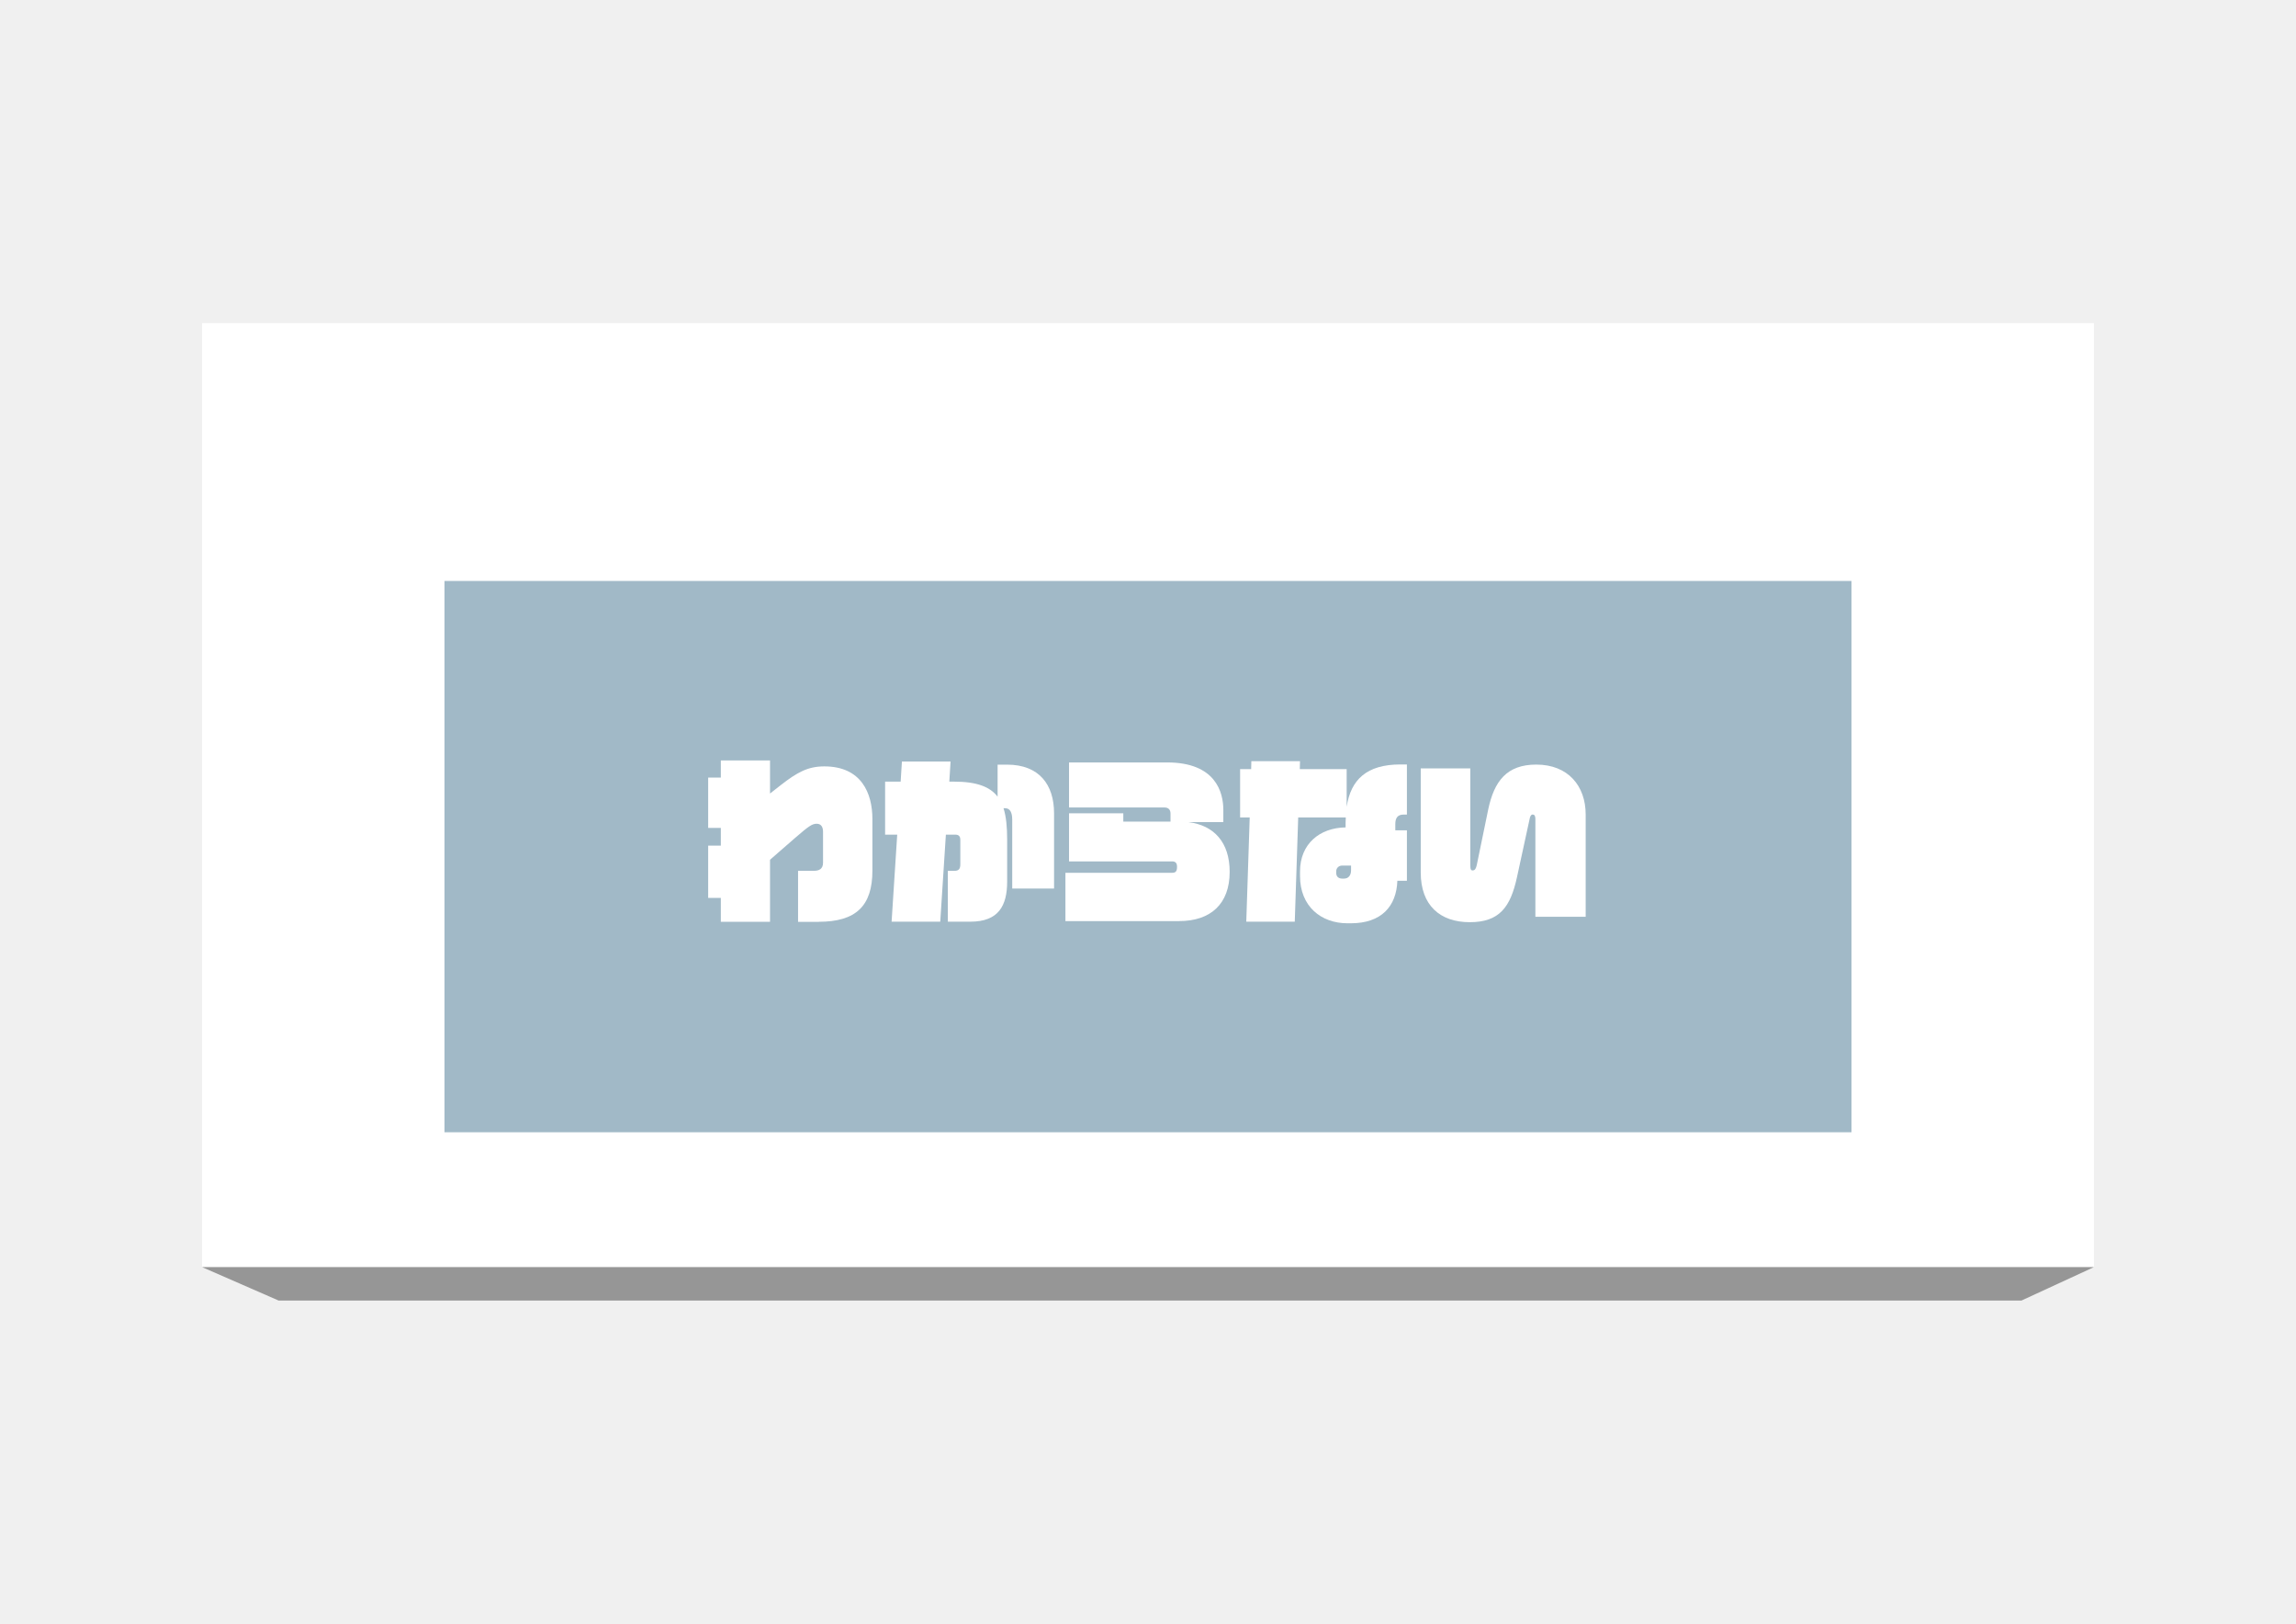
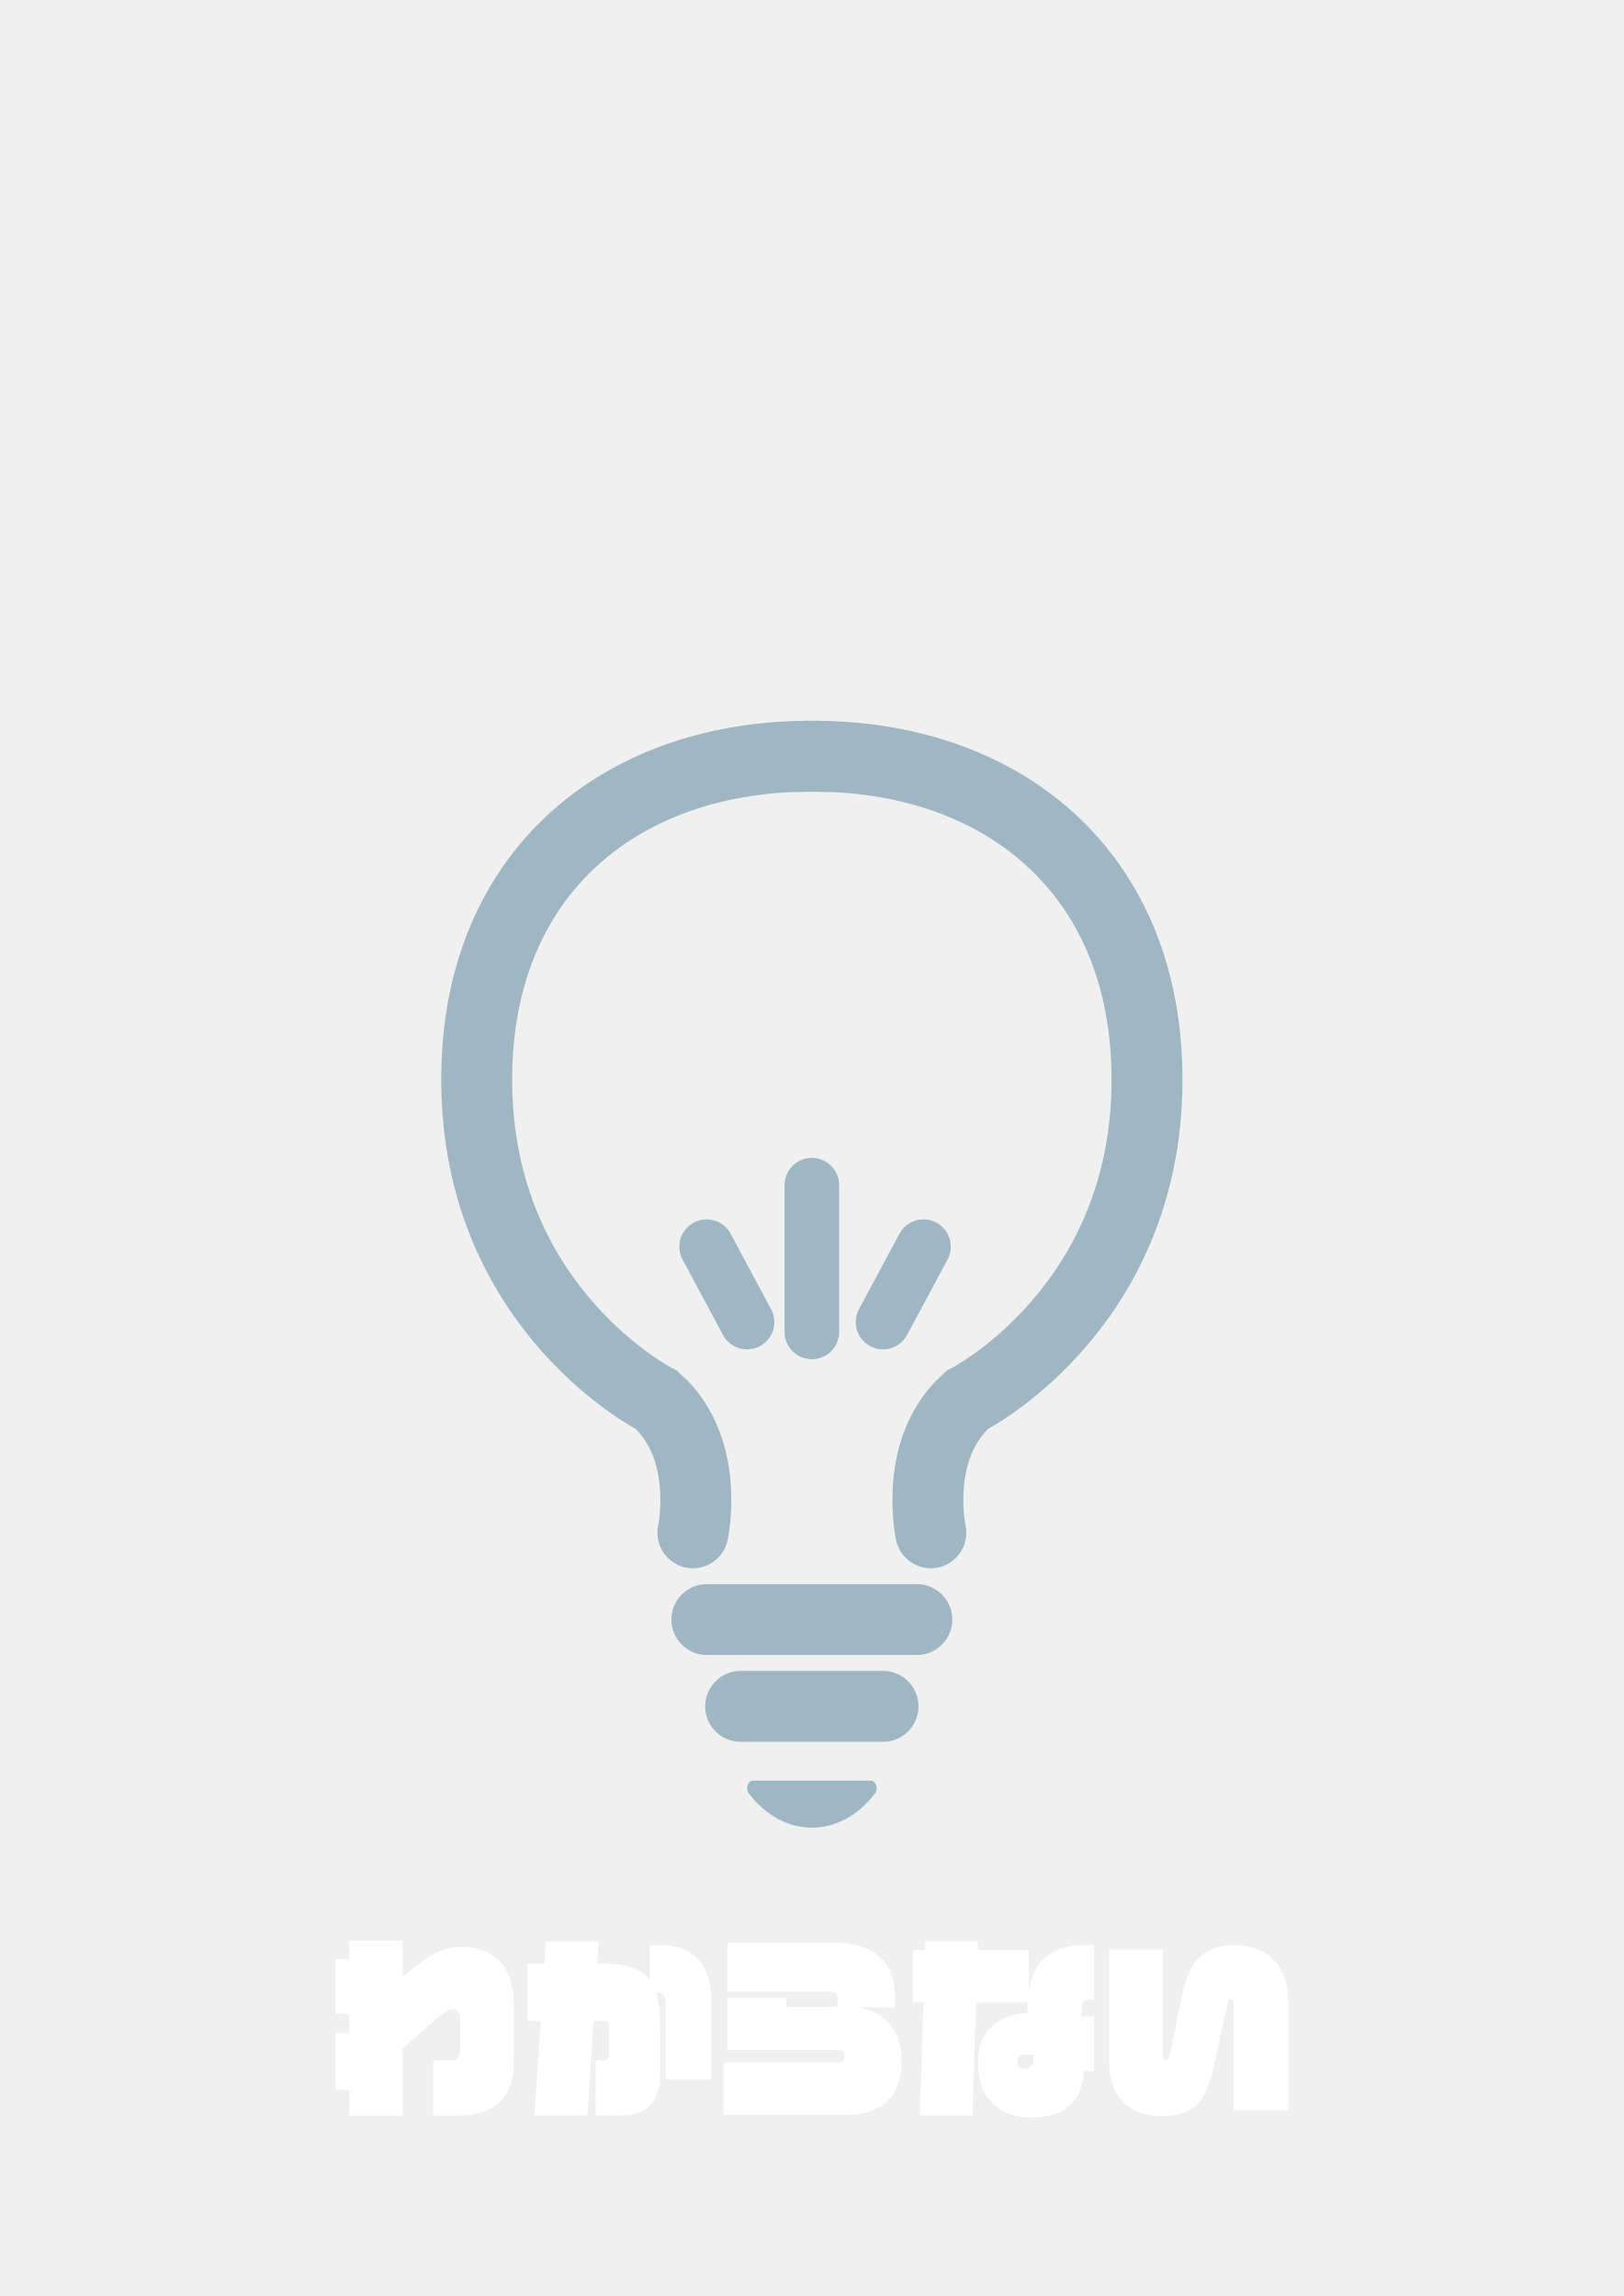
- <svg xmlns="http://www.w3.org/2000/svg" id="_レイヤー_2" data-name="レイヤー 2" viewBox="0 0 841.89 595.28">
+ <svg xmlns="http://www.w3.org/2000/svg" id="_レイヤー_1" data-name="レイヤー 1" viewBox="0 0 595.28 841.89">
  <defs>
    <style>
      .cls-1 {
-         fill: #a1b9c7;
+         stroke-width: 20px;
      }

-       .cls-1, .cls-2, .cls-3 {
+       .cls-1, .cls-2 {
+         fill: none;
+         stroke: #9fb6c3;
+         stroke-linecap: round;
+         stroke-miterlimit: 10;
+       }
+ 
+       .cls-2 {
+         stroke-width: 26px;
+       }
+ 
+       .cls-3 {
+         fill: #9fb6c3;
+       }
+ 
+       .cls-3, .cls-4 {
        stroke-width: 0px;
      }

-       .cls-2 {
-         fill: #969696;
-       }
- 
-       .cls-3 {
+       .cls-4 {
        fill: #fff;
      }
    </style>
  </defs>
+   <line class="cls-2" x1="271.53" y1="625.68" x2="323.74" y2="625.68" />
+   <path class="cls-3" d="m276.18,652.93h42.95c1.99,0,3.03,2.85,1.69,4.62h0c-12.74,16.83-33.59,16.83-46.33,0h0c-1.34-1.77-.3-4.62,1.69-4.62Z" />
+   <line class="cls-2" x1="259.15" y1="593.86" x2="336.12" y2="593.86" />
+   <path class="cls-2" d="m254.03,562.04s6.73-30.79-13.32-48.69c0,0-63.73-32.22-65.88-113.13-2.15-80.91,54.66-125.23,127.77-122.83" />
+   <path class="cls-2" d="m341.25,562.04s-6.73-30.79,13.32-48.69c0,0,63.73-32.22,65.88-113.13,2.15-80.91-54.66-125.23-127.77-122.83" />
+   <line class="cls-1" x1="259.05" y1="457.12" x2="273.87" y2="484.77" />
+   <line class="cls-1" x1="297.64" y1="434.56" x2="297.64" y2="488.4" />
+   <line class="cls-1" x1="338.56" y1="457.12" x2="323.74" y2="484.77" />
  <g>
-     <rect class="cls-3" x="74.08" y="118.47" width="693.73" height="346.07" />
-     <polygon class="cls-2" points="430.44 464.54 74.08 464.54 102.16 476.8 430.44 476.8 430.44 476.8 741.23 476.8 767.81 464.54 430.44 464.54" />
-   </g>
-   <rect class="cls-1" x="162.99" y="212.99" width="515.9" height="202.11" />
-   <g>
-     <path class="cls-3" d="m300.19,337.96h-7.56v-18.71h5.84c1.86,0,3.32-.66,3.32-2.99v-11.34c0-1.46-.53-2.92-2.32-2.92-1.66,0-2.85.8-7.83,5.11l-9.29,8.09v22.75h-18.04v-8.76h-4.64v-19.17h4.64v-6.5h-4.64v-18.44h4.64v-6.3h18.04v12.14l3.98-3.12c5.97-4.64,9.88-6.83,15.92-6.83,13.6,0,17.64,9.82,17.64,19.3v18.9c0,12.93-5.97,18.77-19.7,18.77Z" />
-     <path class="cls-3" d="m371.16,325.76v-25.21c0-2.79-.86-4.24-2.59-4.24h-.6c.99,3.12,1.33,6.96,1.33,11.54v15.39c0,8.82-3.18,14.66-13.46,14.66h-8.29v-18.64h2.39c1.46,0,2.19-.53,2.19-2.39v-8.96c0-1.53-.8-1.92-1.92-1.92h-3.38l-2.06,31.91h-17.84l2.06-31.91h-4.44v-19.43h5.7l.46-7.36h17.84l-.46,7.36h1.72c8.29,0,13.2,1.86,15.99,5.51v-11.74h3.45c11.81,0,17.25,7.36,17.25,17.84v27.59h-15.32Z" />
-     <path class="cls-3" d="m432.39,337.69h-41.72v-17.71h39.13c1.33,0,1.79-.6,1.79-2.19,0-1.19-.4-1.99-1.79-1.99h-37.81v-17.64h19.9v3.05h17.31v-2.98c0-1.33-.73-2.19-2.19-2.19h-35.02v-16.52h35.95c17.78,0,20.63,10.88,20.63,17.44v4.44h-12.8c9.42,1.19,15.12,7.43,15.12,18.24,0,11.81-7.03,18.04-18.51,18.04Z" />
-     <path class="cls-3" d="m512.38,322.9c-.33,9.42-5.9,15.59-17.05,15.59h-1.26c-9.68,0-17.38-6.24-17.38-17.31v-1.72c0-10.02,7.16-15.99,16.71-16.12v-1.66c0-.66.07-1.33.07-1.99h-17.45l-1.26,38.21h-17.78l1.26-38.21h-3.52v-17.71h4.05l.07-2.92h17.84l-.07,2.92h17.18v13.8c1.53-9.95,7.3-15.52,19.77-15.52h2.32v18.37h-1.13c-2.32,0-3.12,1.26-3.12,3.52v2.25h4.25v18.51h-3.51Zm-16.98-5.57h-3.25c-1.39,0-2.19,1.06-2.19,2.06v.66c0,1.39.93,2.06,2.19,2.06h.66c1.59,0,2.59-1.13,2.59-3.05v-1.72Z" />
-     <path class="cls-3" d="m562.99,336.1v-35.69c0-1.53-.46-1.79-1.06-1.79-.53,0-.86.73-.99,1.33l-4.71,21.69c-2.39,10.94-6.43,16.45-17.31,16.45s-17.97-6.17-17.97-18.24v-38.14h18.17v35.49c0,1.66.33,1.92.86,1.92.6,0,1.19-.27,1.59-2.32l4.11-19.97c2.19-10.48,6.83-16.52,17.64-16.52,11.67,0,18.11,7.83,18.11,18.31v37.48h-18.44Z" />
+     <path class="cls-4" d="m166.99,775.78h-8.21v-20.31h6.34c2.02,0,3.6-.72,3.6-3.24v-12.31c0-1.58-.58-3.17-2.52-3.17-1.8,0-3.1.86-8.5,5.54l-10.08,8.78v24.7h-19.59v-9.5h-5.04v-20.81h5.04v-7.06h-5.04v-20.02h5.04v-6.84h19.59v13.18l4.32-3.38c6.48-5.04,10.73-7.42,17.28-7.42,14.76,0,19.15,10.66,19.15,20.95v20.52c0,14.04-6.48,20.38-21.39,20.38Z" />
+     <path class="cls-4" d="m244.03,762.53v-27.36c0-3.02-.94-4.61-2.81-4.61h-.65c1.08,3.38,1.44,7.56,1.44,12.53v16.71c0,9.58-3.46,15.91-14.62,15.91h-9v-20.23h2.59c1.58,0,2.38-.58,2.38-2.59v-9.72c0-1.66-.86-2.09-2.09-2.09h-3.67l-2.23,34.64h-19.37l2.23-34.64h-4.82v-21.1h6.19l.5-7.99h19.37l-.5,7.99h1.87c9,0,14.33,2.02,17.35,5.98v-12.75h3.74c12.82,0,18.72,7.99,18.72,19.37v29.96h-16.63Z" />
+     <path class="cls-4" d="m310.49,775.49h-45.29v-19.23h42.48c1.44,0,1.94-.65,1.94-2.38,0-1.3-.43-2.16-1.94-2.16h-41.04v-19.15h21.6v3.31h18.79v-3.24c0-1.44-.79-2.38-2.38-2.38h-38.02v-17.93h39.03c19.3,0,22.39,11.81,22.39,18.94v4.82h-13.9c10.22,1.3,16.42,8.06,16.42,19.8,0,12.82-7.63,19.59-20.09,19.59Z" />
+     <path class="cls-4" d="m397.33,759.44c-.36,10.22-6.41,16.92-18.51,16.92h-1.37c-10.51,0-18.87-6.77-18.87-18.79v-1.87c0-10.87,7.78-17.35,18.15-17.5v-1.8c0-.72.07-1.44.07-2.16h-18.94l-1.37,41.48h-19.3l1.37-41.48h-3.82v-19.23h4.39l.07-3.17h19.37l-.07,3.17h18.65v14.98c1.66-10.8,7.92-16.85,21.46-16.85h2.52v19.95h-1.22c-2.52,0-3.38,1.37-3.38,3.82v2.45h4.61v20.09h-3.82Zm-18.43-6.05h-3.53c-1.51,0-2.38,1.15-2.38,2.23v.72c0,1.51,1.01,2.23,2.38,2.23h.72c1.73,0,2.81-1.22,2.81-3.31v-1.87Z" />
+     <path class="cls-4" d="m452.26,773.77v-38.74c0-1.66-.5-1.94-1.15-1.94-.58,0-.94.79-1.08,1.44l-5.11,23.55c-2.59,11.88-6.98,17.86-18.79,17.86s-19.51-6.7-19.51-19.8v-41.4h19.73v38.52c0,1.8.36,2.09.94,2.09.65,0,1.3-.29,1.73-2.52l4.46-21.67c2.38-11.38,7.42-17.93,19.15-17.93,12.67,0,19.66,8.5,19.66,19.87v40.68h-20.02Z" />
  </g>
</svg>
